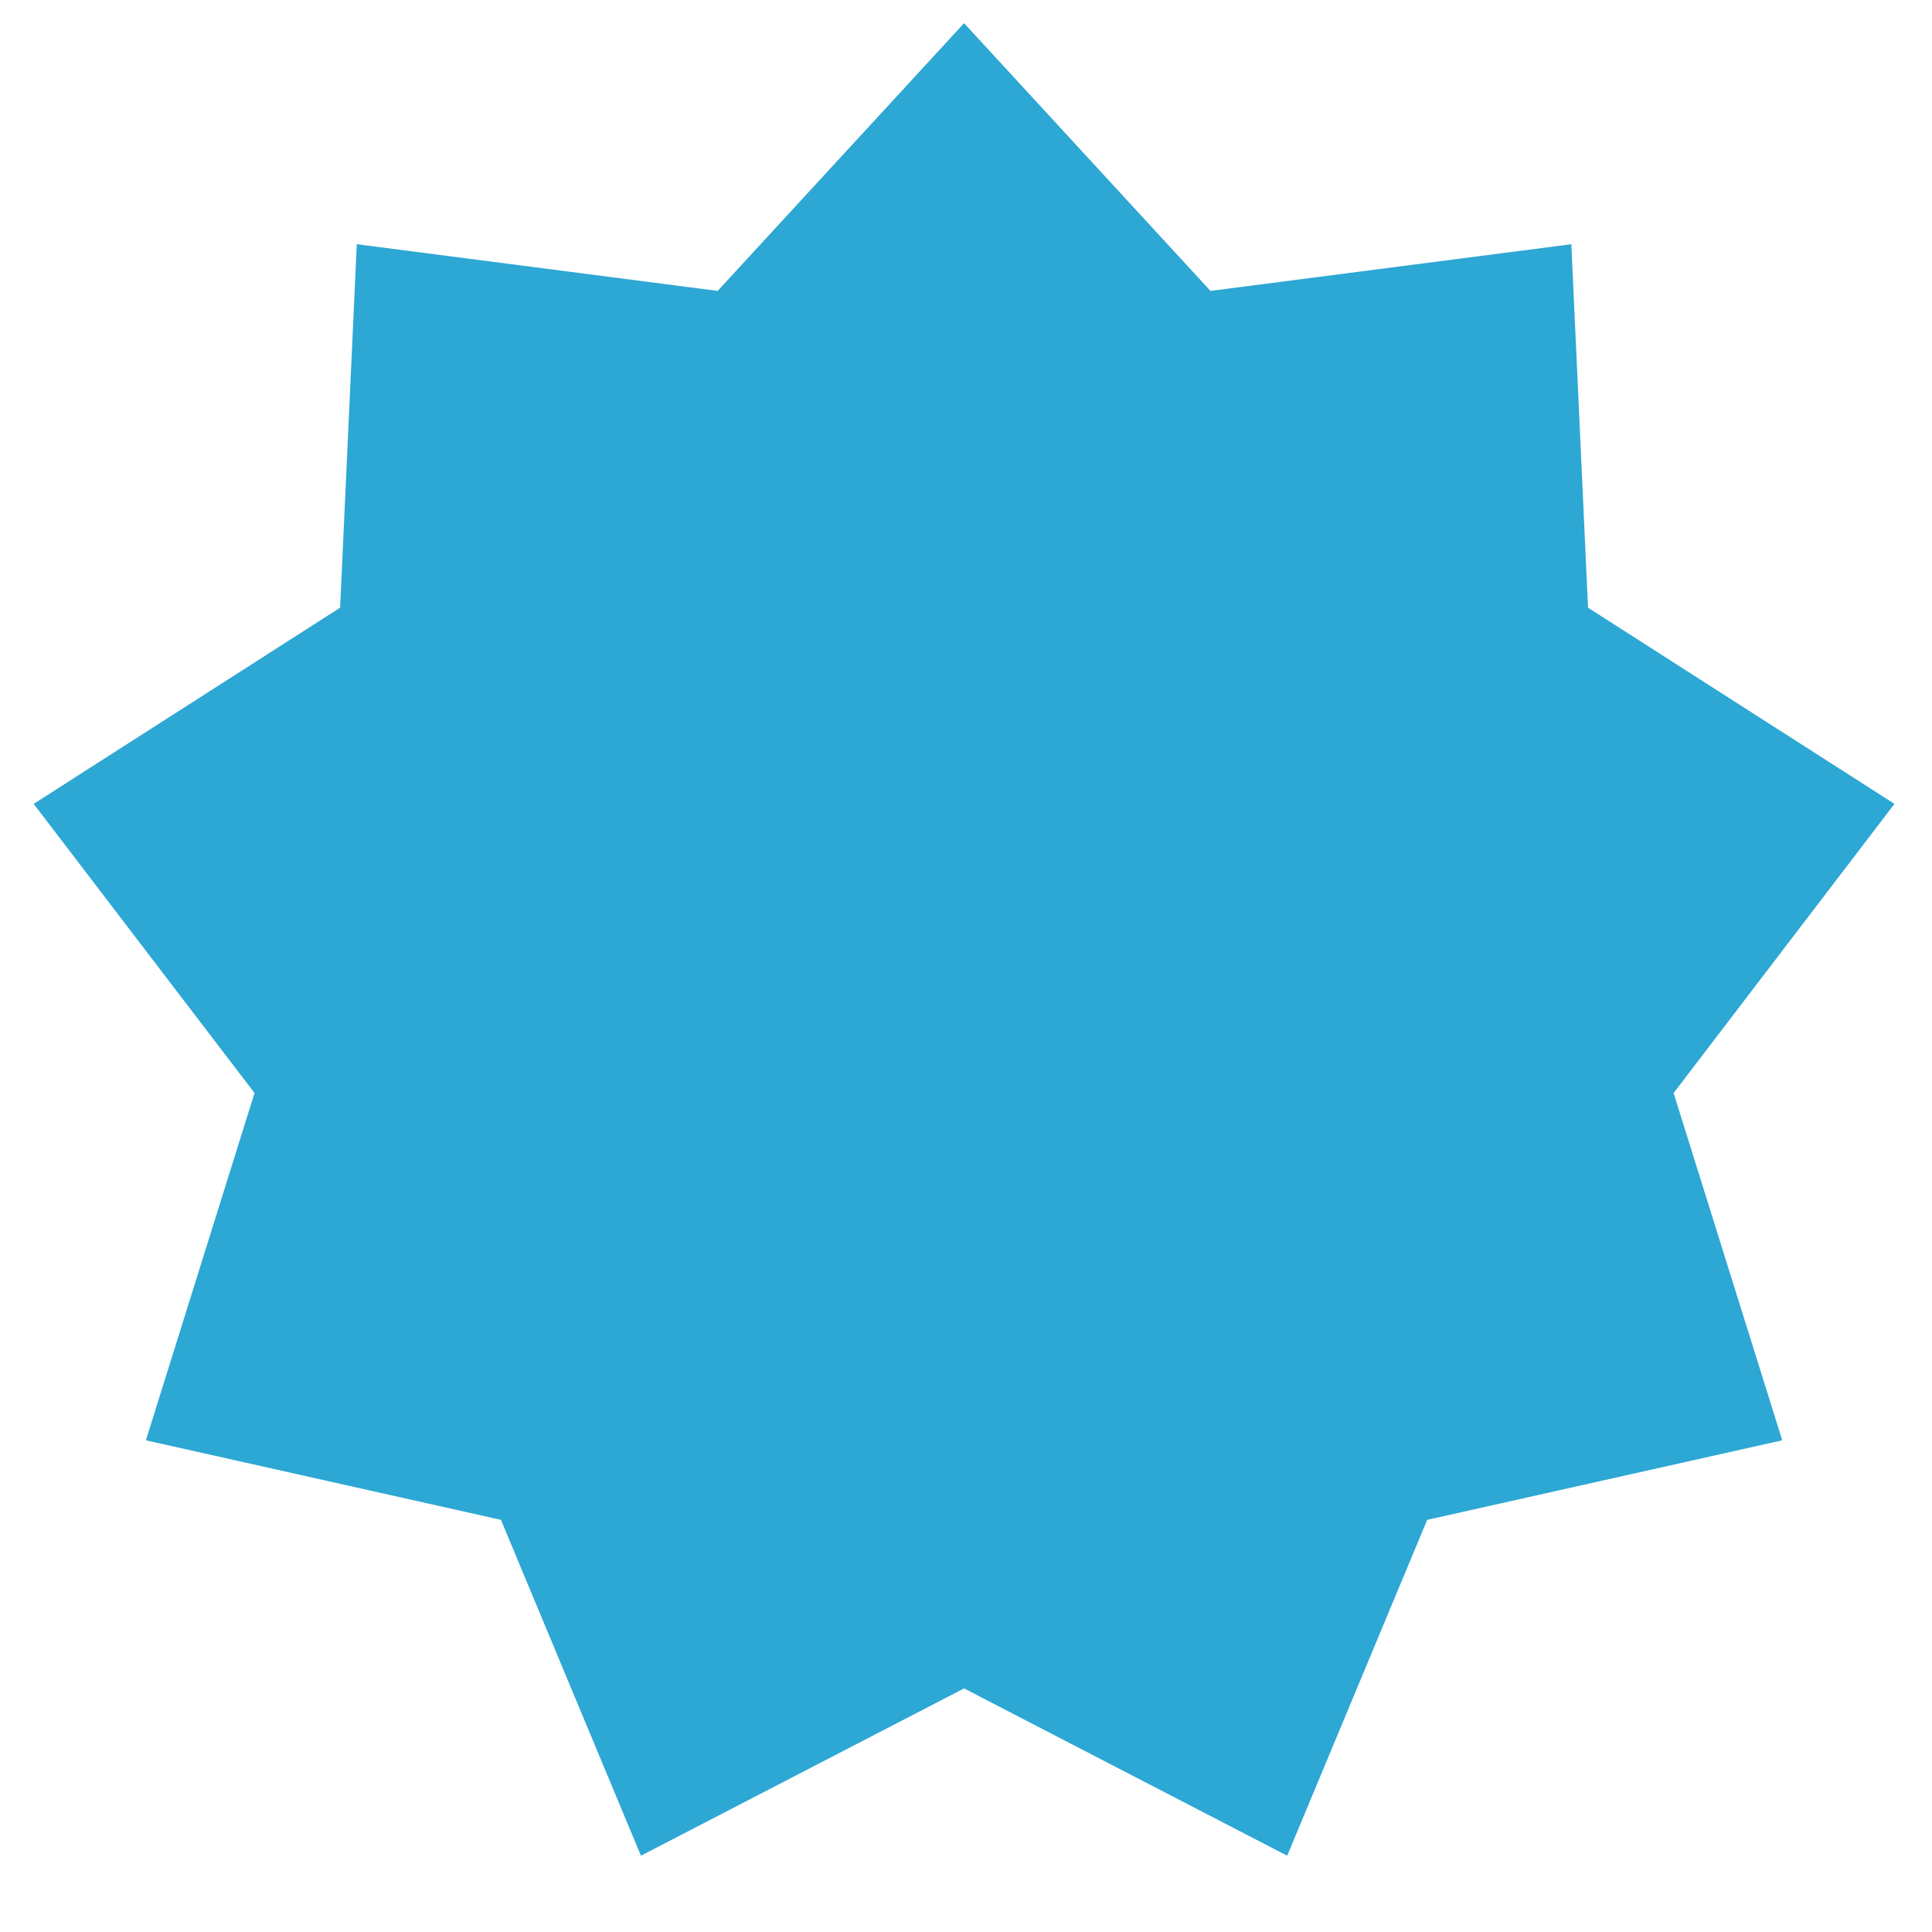
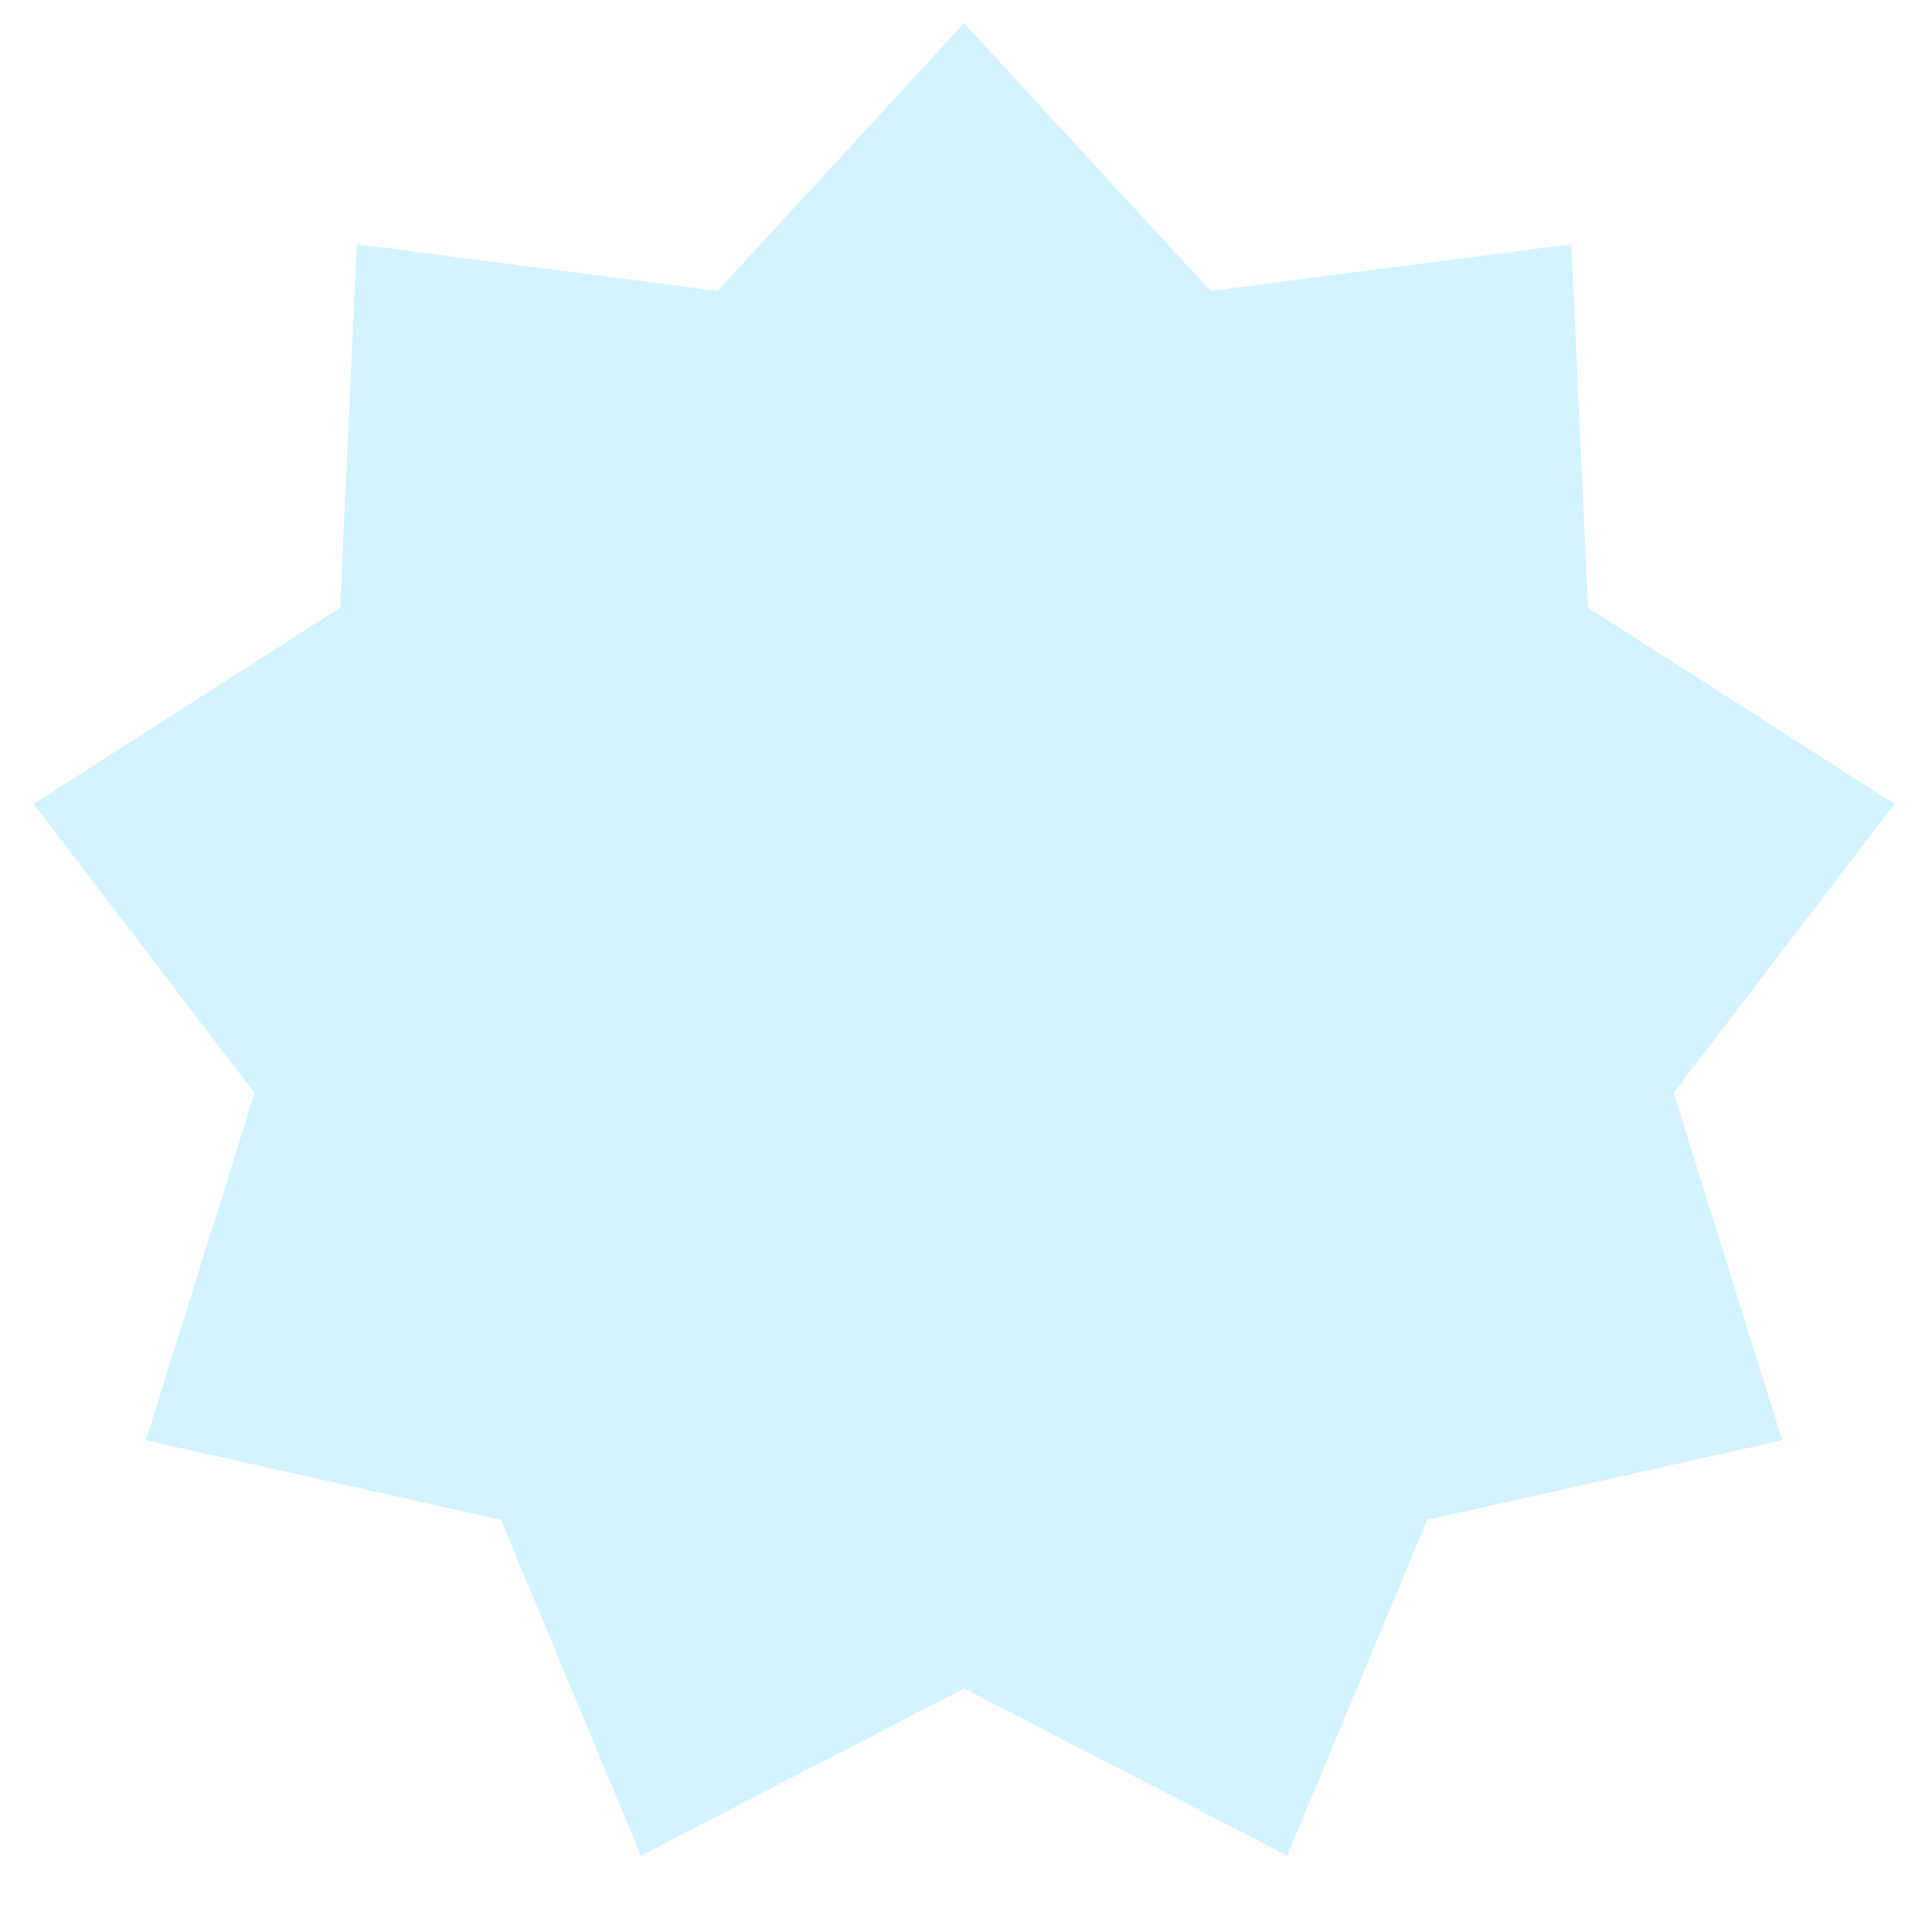
<svg xmlns="http://www.w3.org/2000/svg" width="500" height="500" viewBox="0 0 500 500">
-   <path id="Star" fill="#2da7d4" fill-rule="evenodd" stroke="none" d="M 249.5 6 L 185.727 75.285 L 92.338 63.202 L 88.021 157.27 L 8.715 208.043 L 65.873 282.878 L 37.757 372.75 L 129.646 393.336 L 165.876 480.255 L 249.5 436.96 L 333.124 480.255 L 369.354 393.336 L 461.243 372.75 L 433.127 282.878 L 490.285 208.043 L 410.979 157.27 L 406.662 63.202 L 313.273 75.285 Z" />
+   <path id="Star" fill="#d2f3ff" fill-rule="evenodd" stroke="none" d="M 249.5 6 L 185.727 75.285 L 92.338 63.202 L 88.021 157.27 L 8.715 208.043 L 65.873 282.878 L 37.757 372.75 L 129.646 393.336 L 165.876 480.255 L 249.5 436.96 L 333.124 480.255 L 369.354 393.336 L 461.243 372.75 L 433.127 282.878 L 490.285 208.043 L 410.979 157.27 L 406.662 63.202 L 313.273 75.285 Z" />
</svg>
